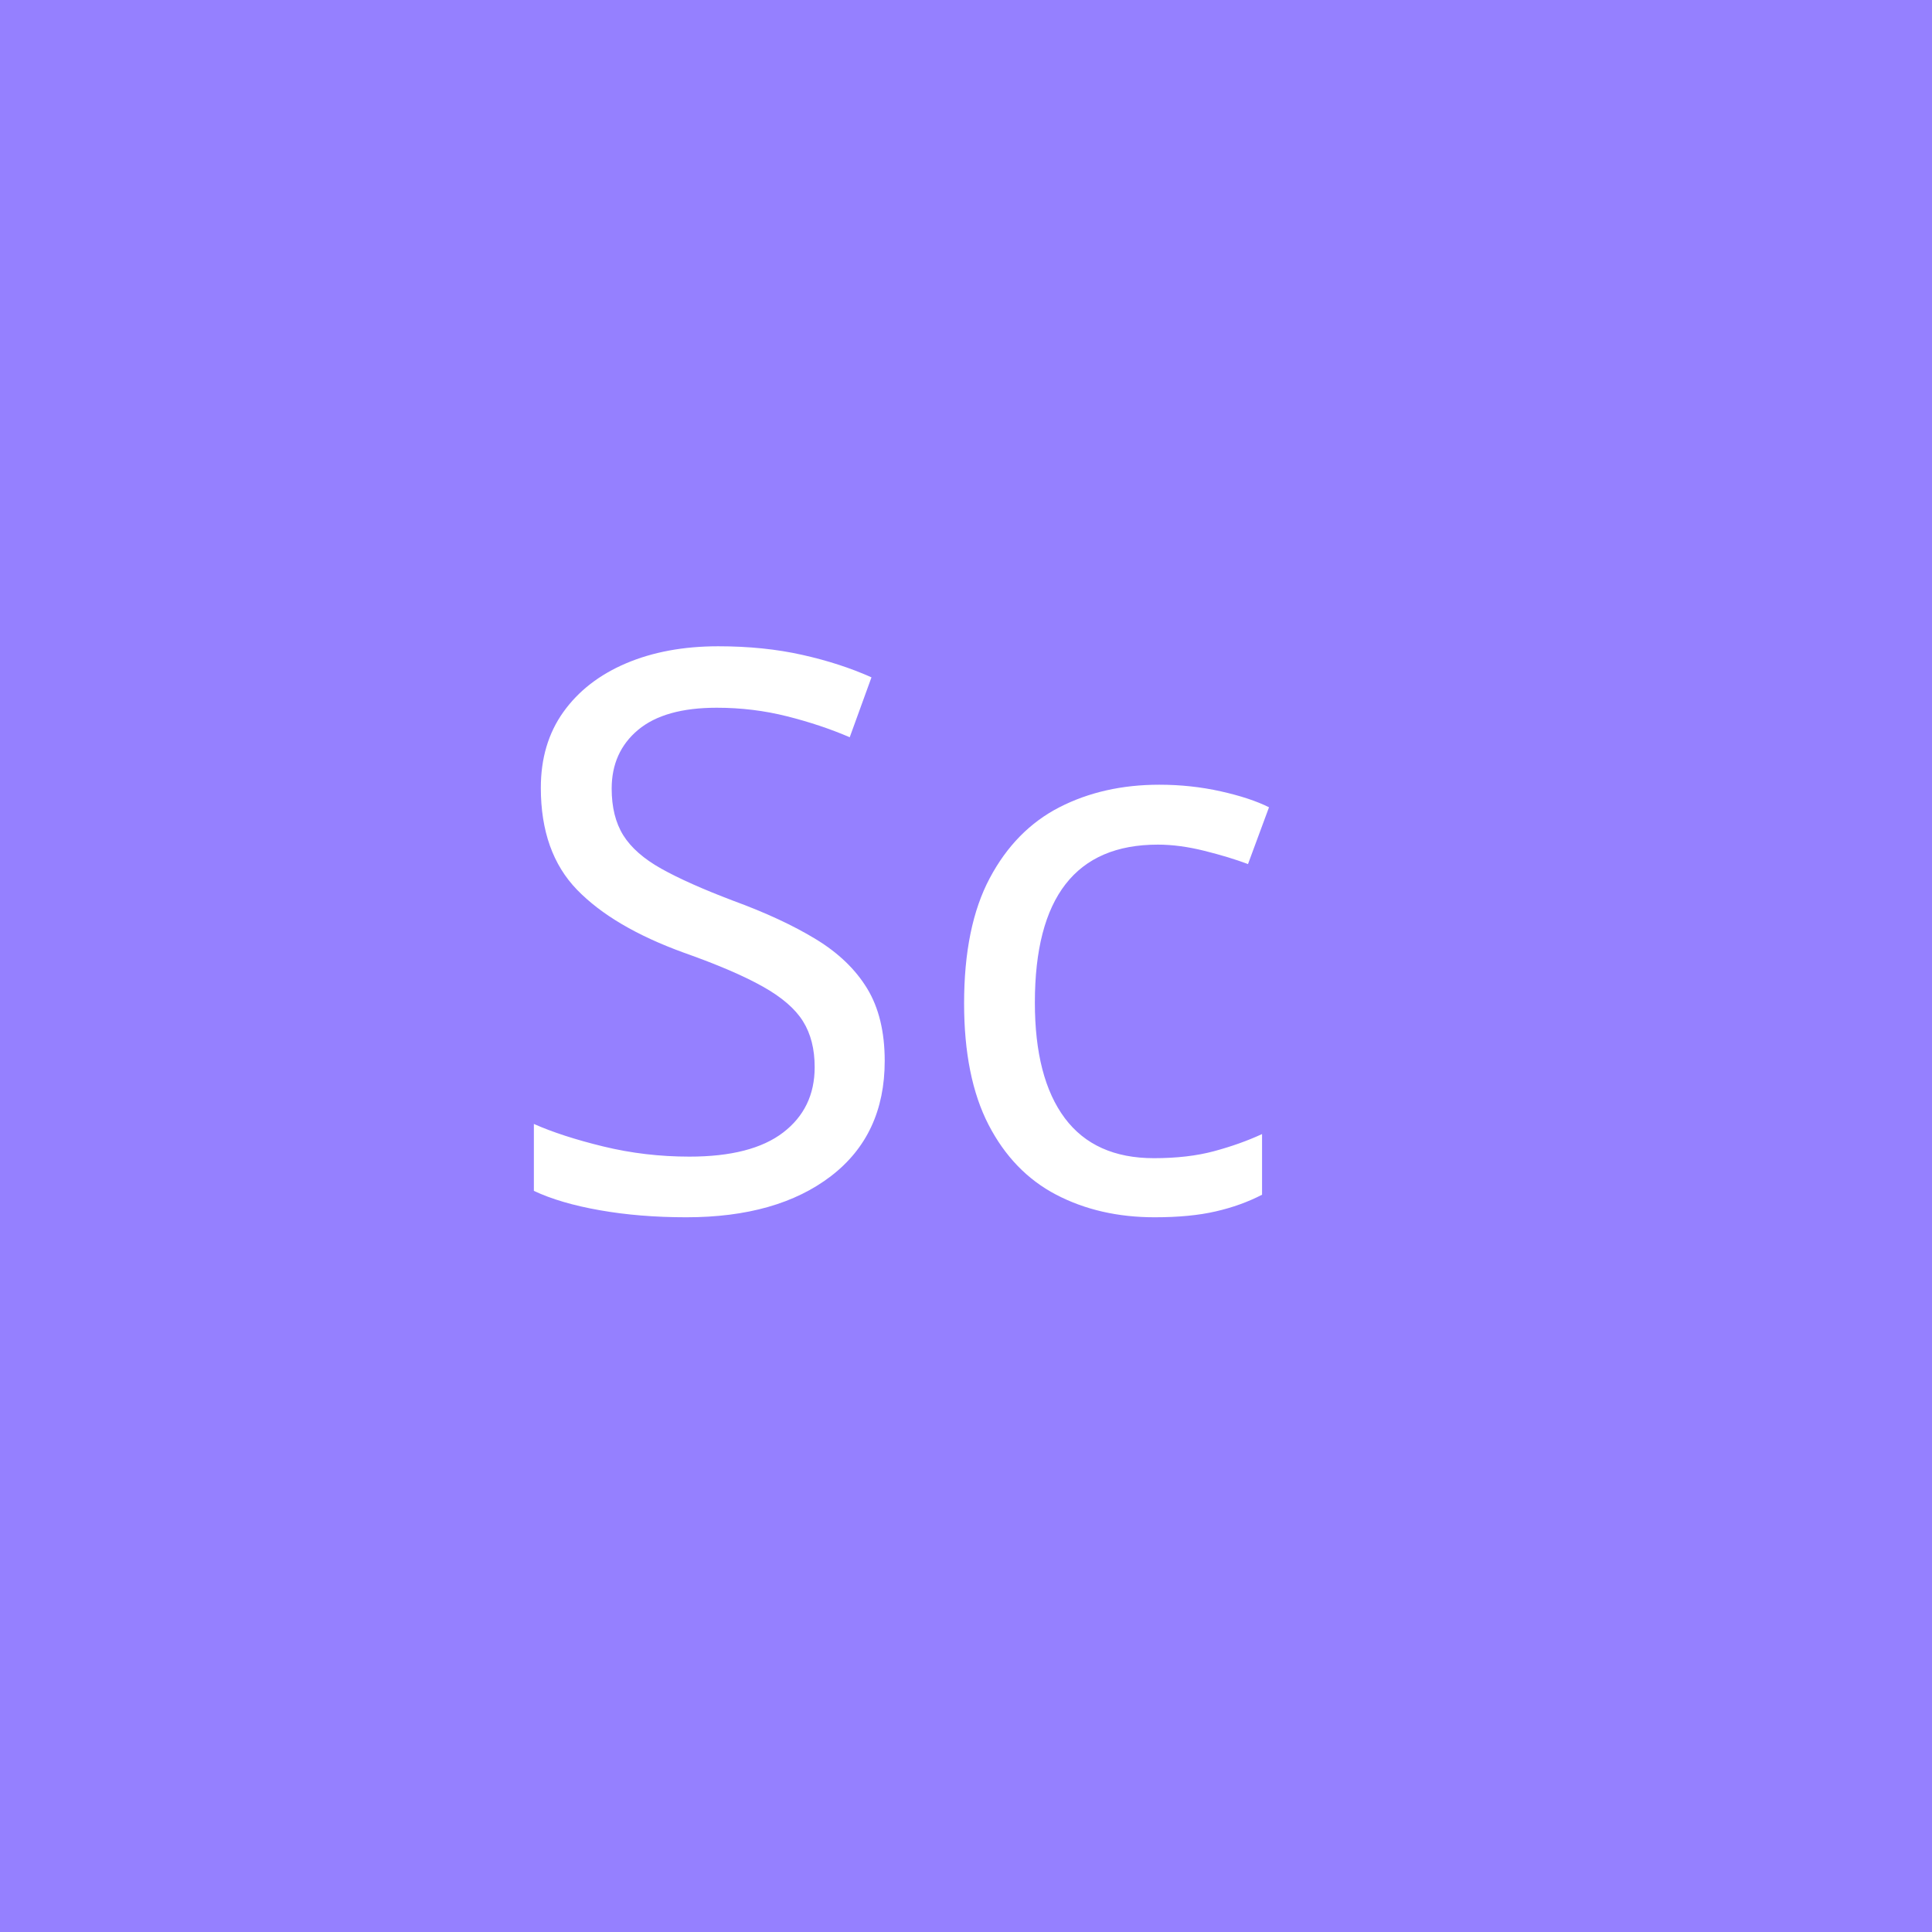
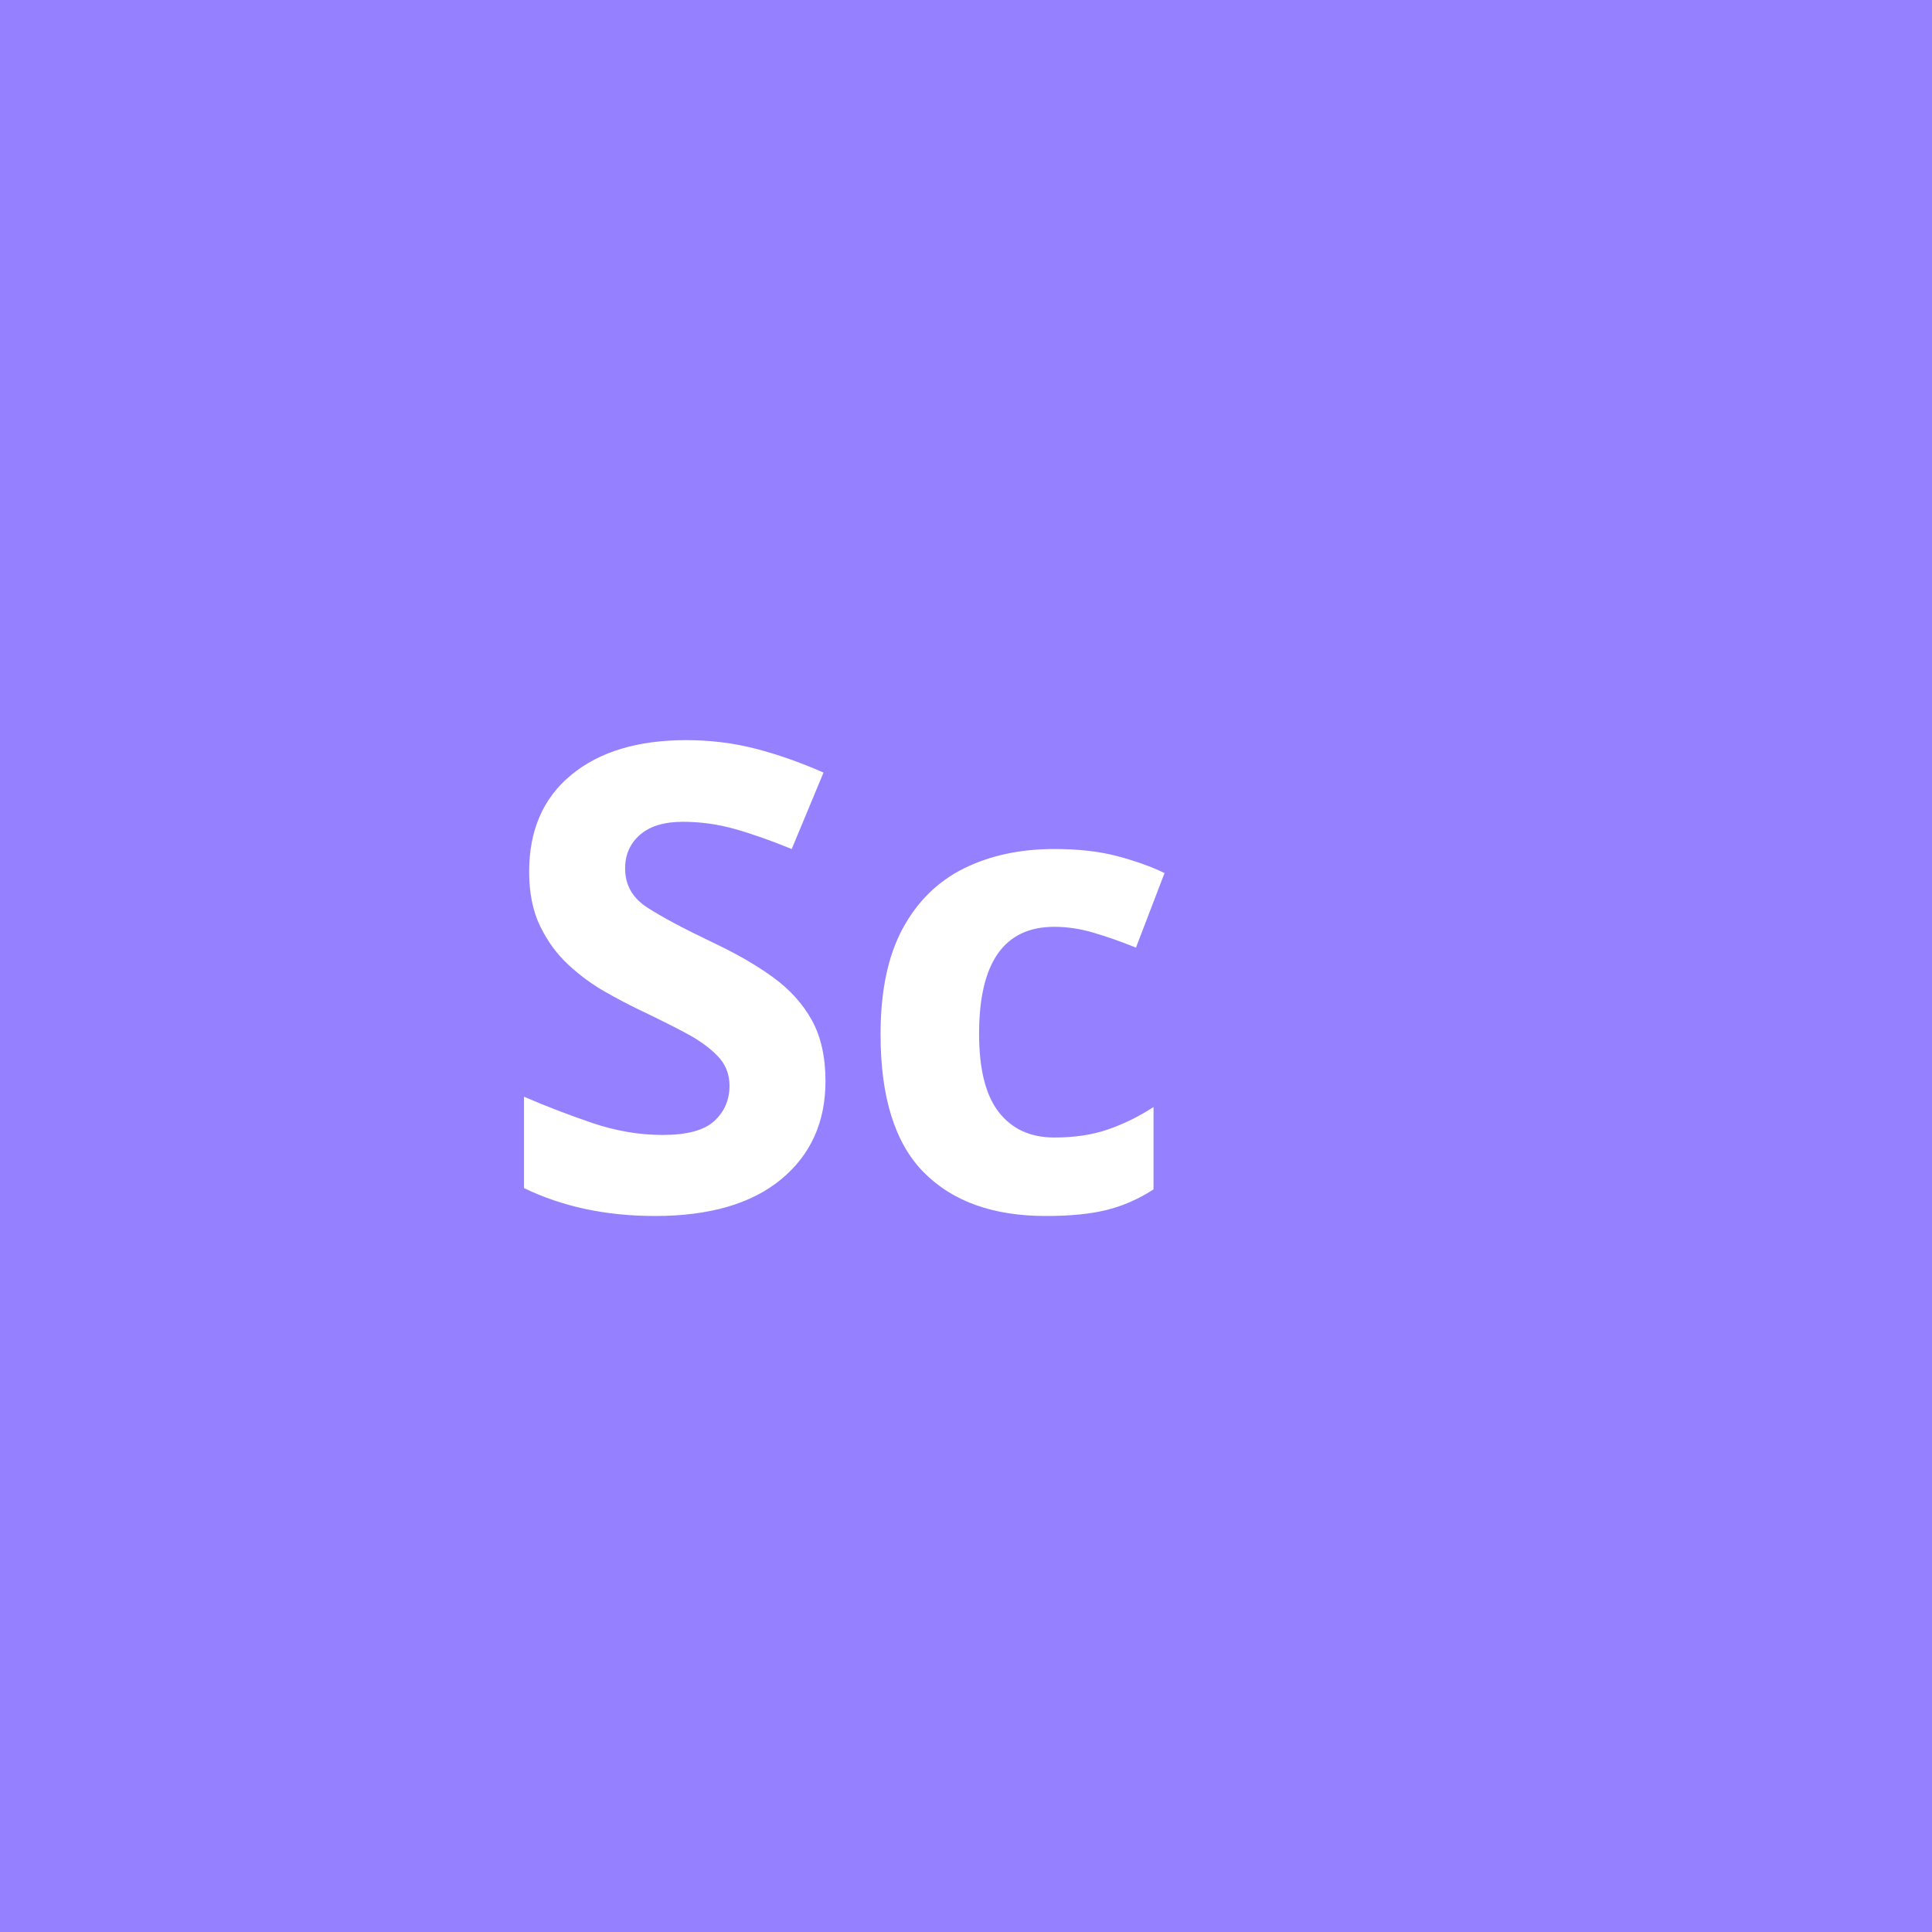
<svg xmlns="http://www.w3.org/2000/svg" version="1.1" id="Calque_1" x="0px" y="0px" viewBox="0 0 447 447" style="enable-background:new 0 0 447 447;" xml:space="preserve">
  <style type="text/css">
	.st0{fill-rule:evenodd;clip-rule:evenodd;fill:#9580ff;}
	.st1{fill:#FFFFFF;}
- 	.st2{font-family:'Raleway-Bold';}
- 	.st3{font-size:180px;}
+ 	.st2{font-family:'Rubik';}
+ 	.st3{font-size:150px; font-weight: 600;}
</style>
  <rect class="st0" width="447" height="447" />
  <text transform="matrix(1 0 0 1 114.3328 279.8396)" class="st1 st2 st3">Sc</text>
</svg>
